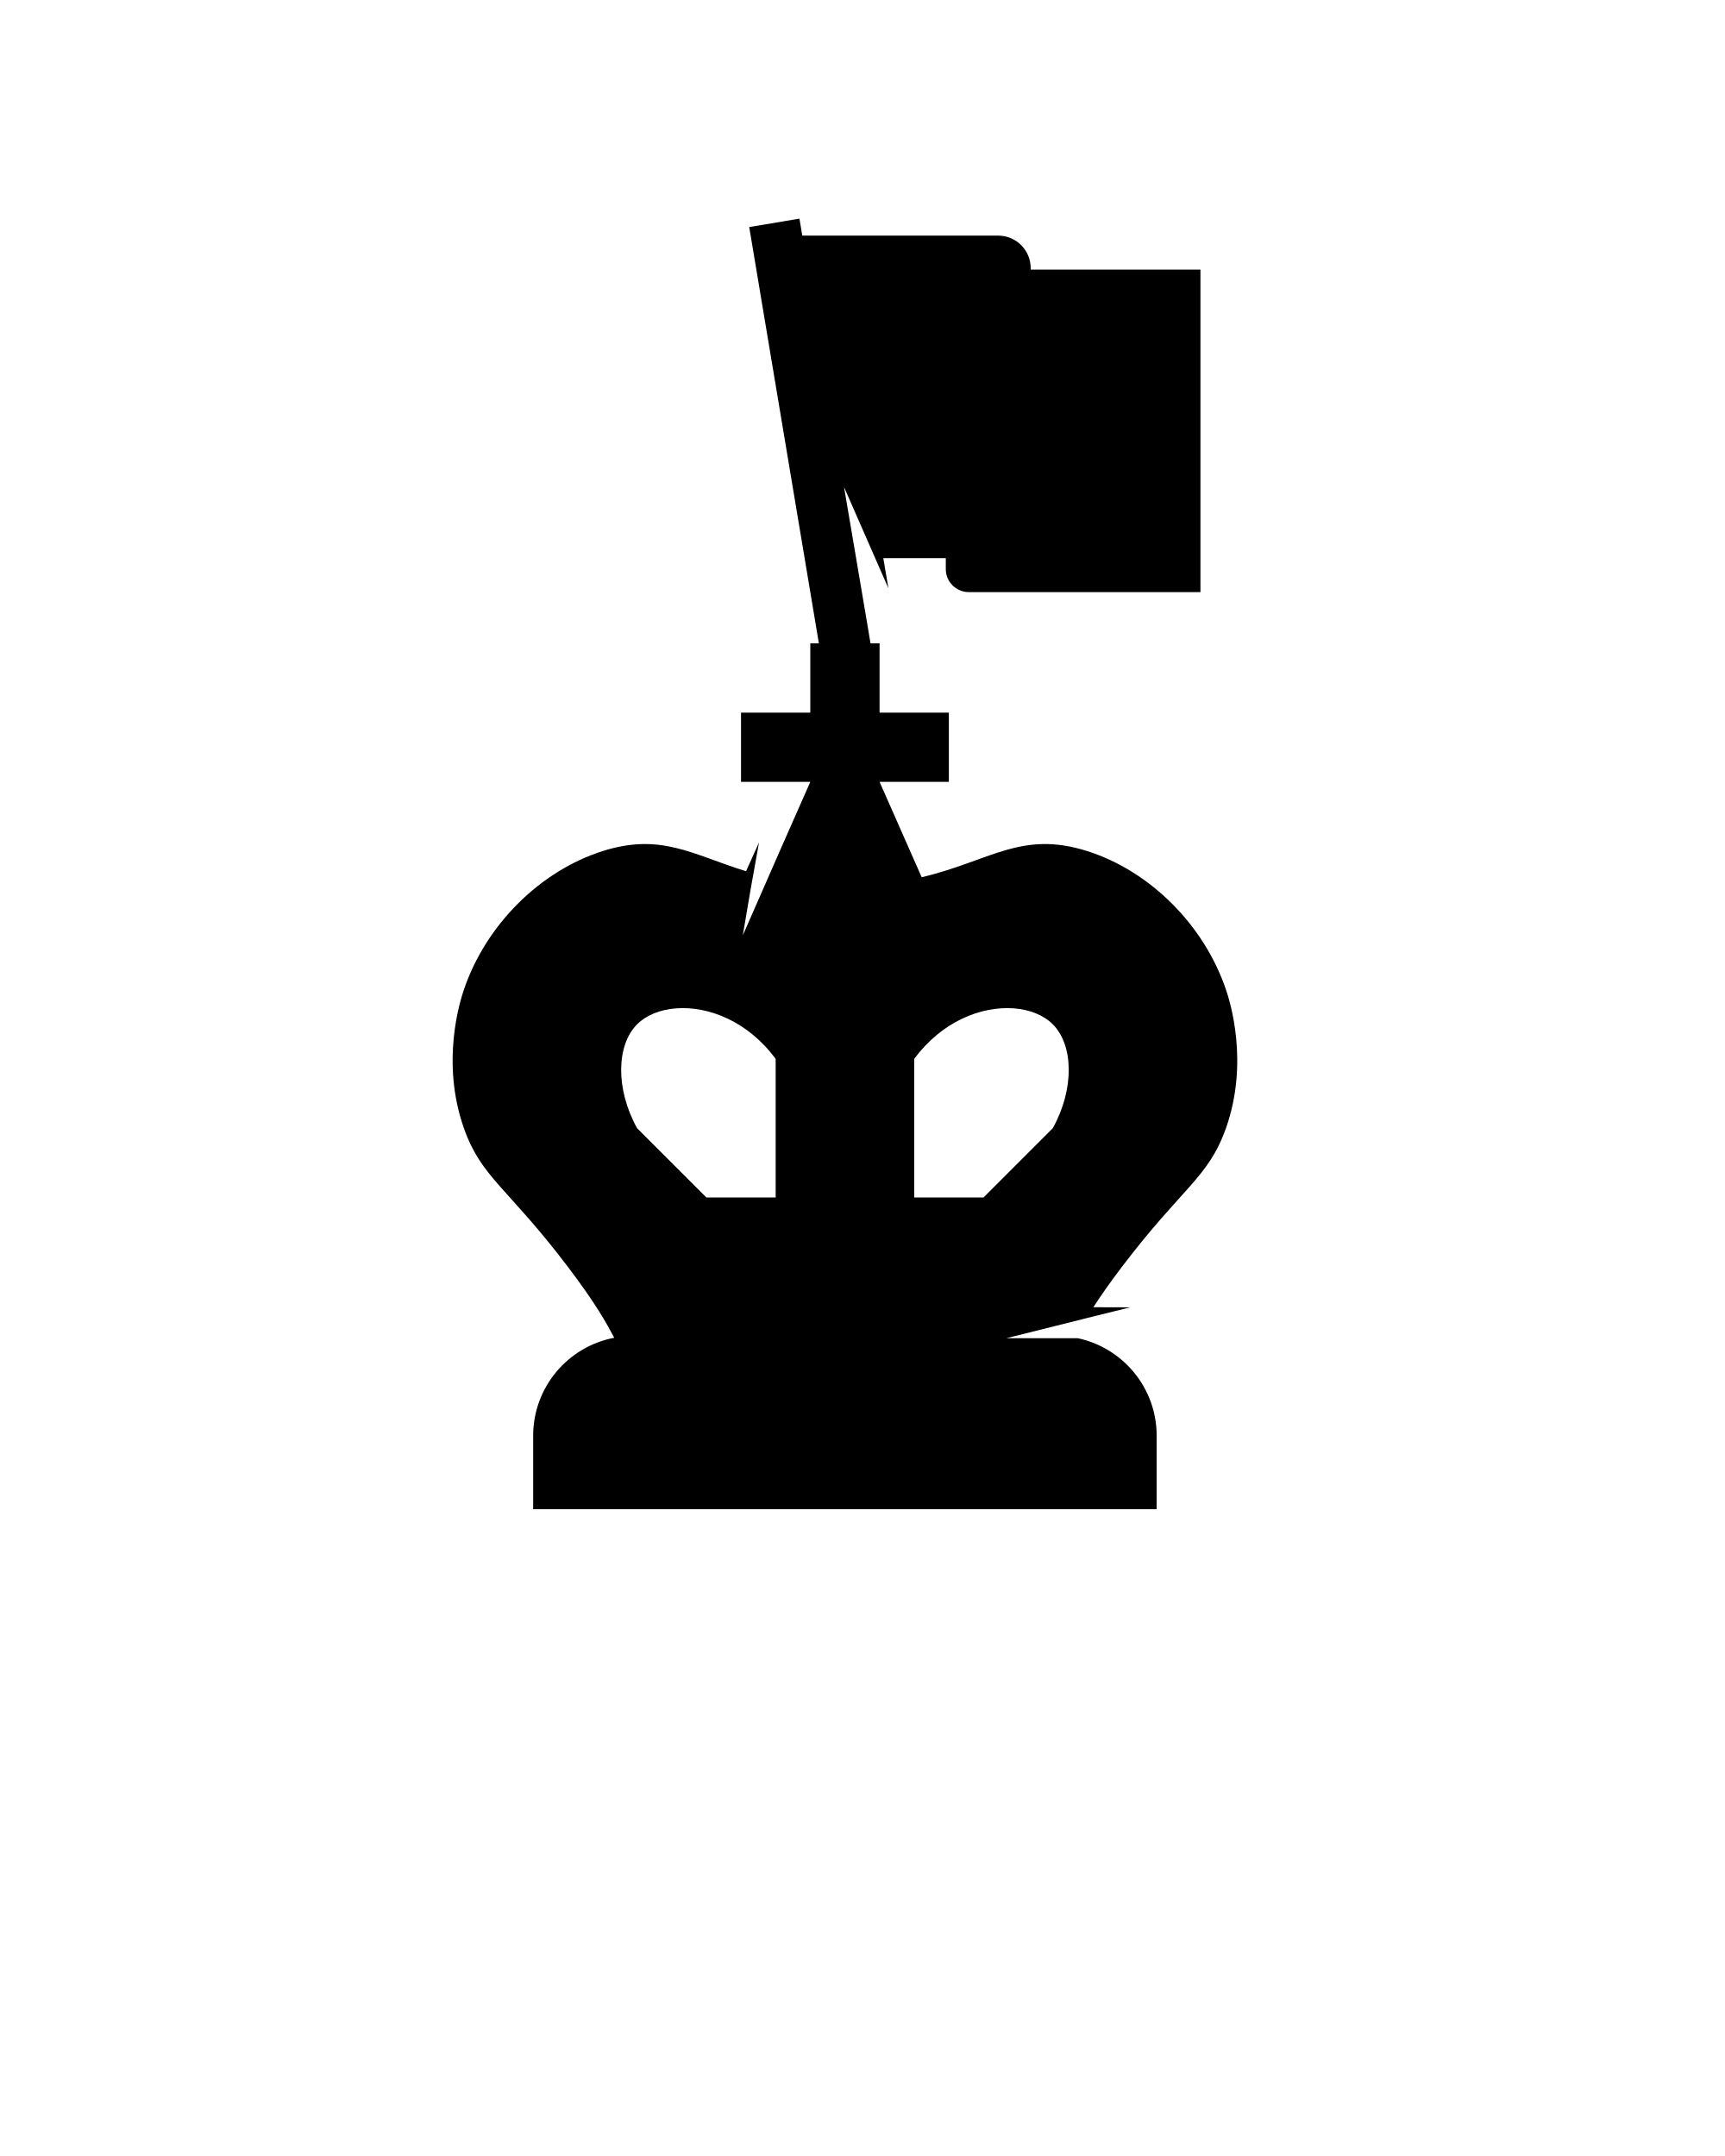
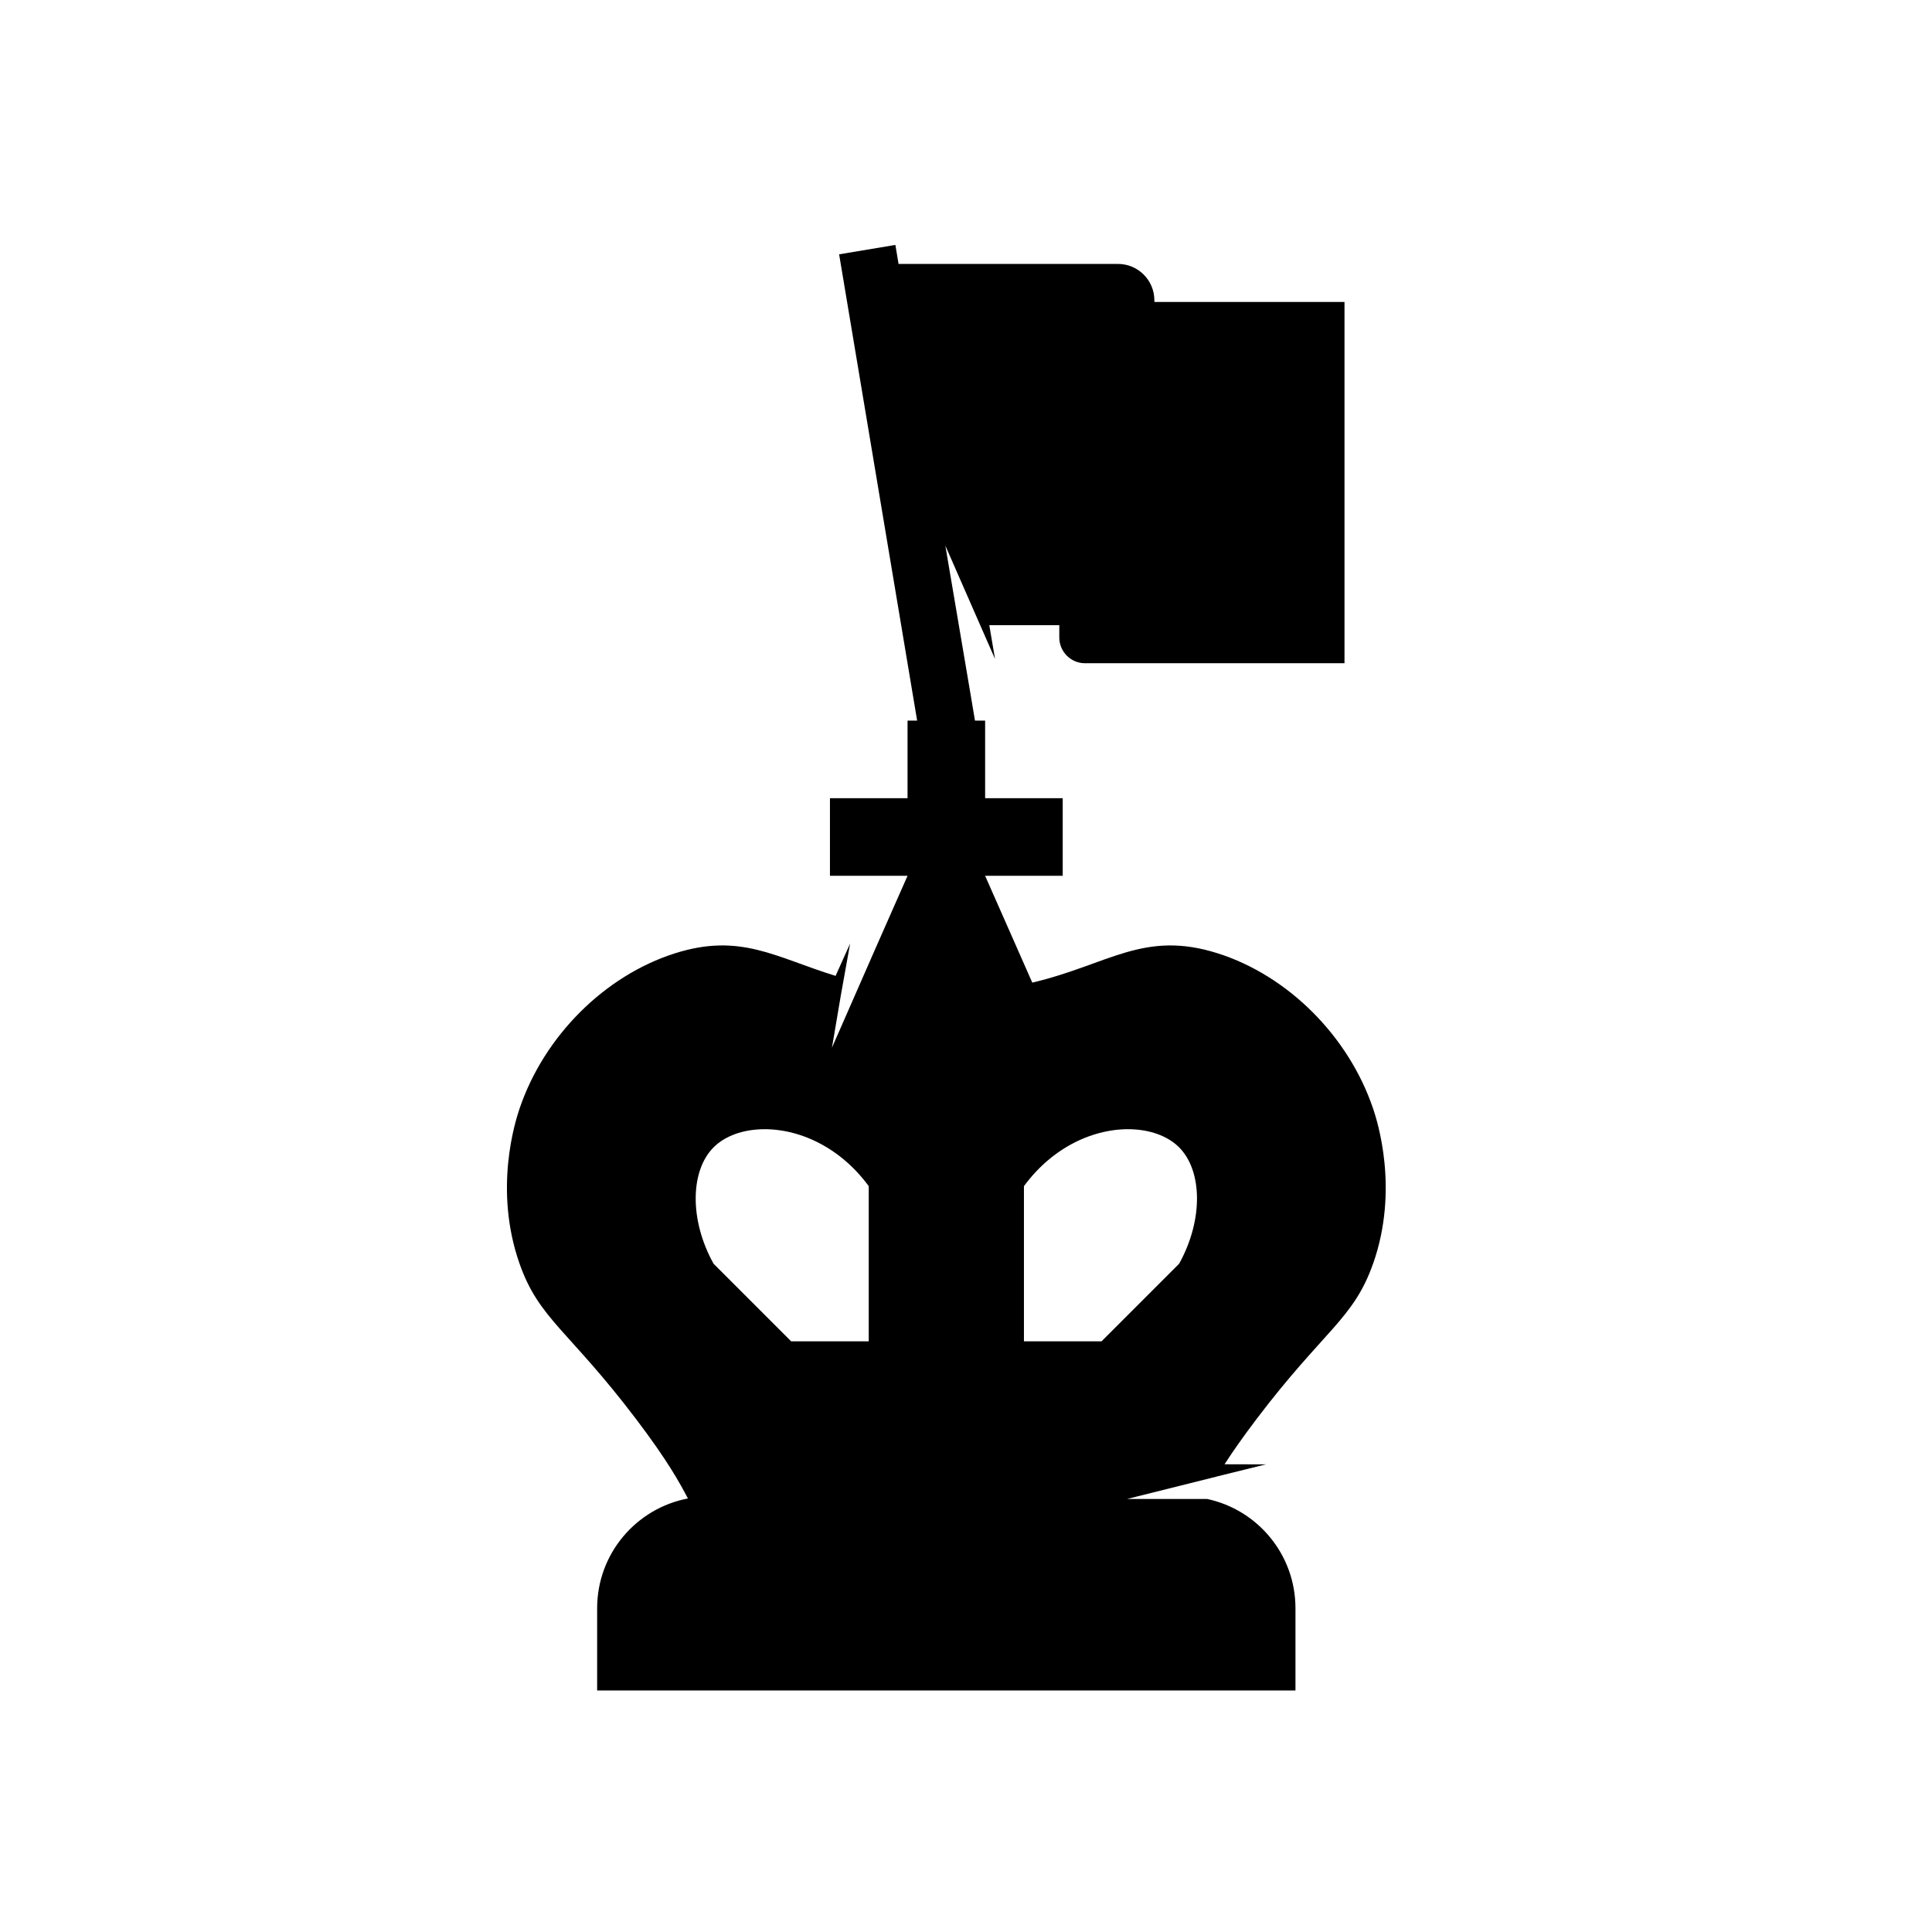
- <svg xmlns="http://www.w3.org/2000/svg" viewBox="0 0 1000 1250" x="0px" y="0px">
+ <svg xmlns="http://www.w3.org/2000/svg" viewBox="0 0 1000 1000" x="0px" y="0px">
  <path d="M710.71,654.11c13.56-38.53,2.17-73.92,0-80.32-12.79-37.74-44.23-68.83-80.32-80.32-38.41-12.23-56.59,5.83-96.08,15.13-8.14-18.43-16.27-36.86-24.41-55.29h40.16v-40.16h-40.16v-40.16h-40.16v40.16h-40.16v40.16h40.16c-5.58,12.63-11.15,25.27-16.73,37.9l-7.63,17.41-14.76,33.65,4.6-27.11,4.8-26.78-7.52,16.73c-31.1-9.56-49.25-22.46-83.25-11.64-36.09,11.5-67.53,42.58-80.32,80.32-2.17,6.4-13.56,41.79,0,80.32,10.1,28.69,25.27,34.2,60.24,80.32,16.62,21.91,22.66,33.16,26.9,41.18-26.76,5.07-46.99,28.58-46.99,56.81v42.57h361.45v-42.57c0-27.77-19.57-50.97-45.68-56.55h-41.47l5.14-1.29,41.37-10.34s.01-.02,.01-.03l25.31-6.25-21.38-.06c3.97-6.17,9.25-13.78,16.62-23.49,34.98-46.12,50.14-51.63,60.24-80.32Zm-261.05,40.16h-40.16c-13.39-13.38-26.78-26.78-40.16-40.16-12.66-22.81-12-48.22,0-60.24,10.56-10.58,32.1-12.99,52.57-3.26,9.97,4.75,19.69,12.38,27.75,23.34v80.32Zm160.65-40.16c-13.39,13.38-26.78,26.78-40.16,40.16h-40.16v-80.32c8.06-10.96,17.78-18.59,27.75-23.34,20.47-9.73,42.01-7.33,52.57,3.26,12,12.02,12.66,37.43,0,60.24Z" />
  <path d="M695.91,156.3v186.99h-134.3c-7.36,0-13.32-5.97-13.32-13.32v-6.36h-36.23l2.97,17.49-7.67-17.49-18.05-41.2,2.41,14.26v.05l.37,2.09,10.32,60.83,6.51,38.92-29.12,4.87-13.35-79.82-6.74-40.25-25.38-151.72,29.12-4.87,1.64,9.84h113.58c10.39,0,18.83,8.43,18.83,18.83v.86h98.41Z" />
  <text x="0" y="1015" fill="#000000" font-size="5px" font-weight="bold" font-family="'Helvetica Neue', Helvetica, Arial-Unicode, Arial, Sans-serif" style="opacity:0">Created by Benjamin Kinard</text>
  <text x="0" y="1020" fill="#000000" font-size="5px" font-weight="bold" font-family="'Helvetica Neue', Helvetica, Arial-Unicode, Arial, Sans-serif" style="opacity:0">from the Noun Project</text>
</svg>
